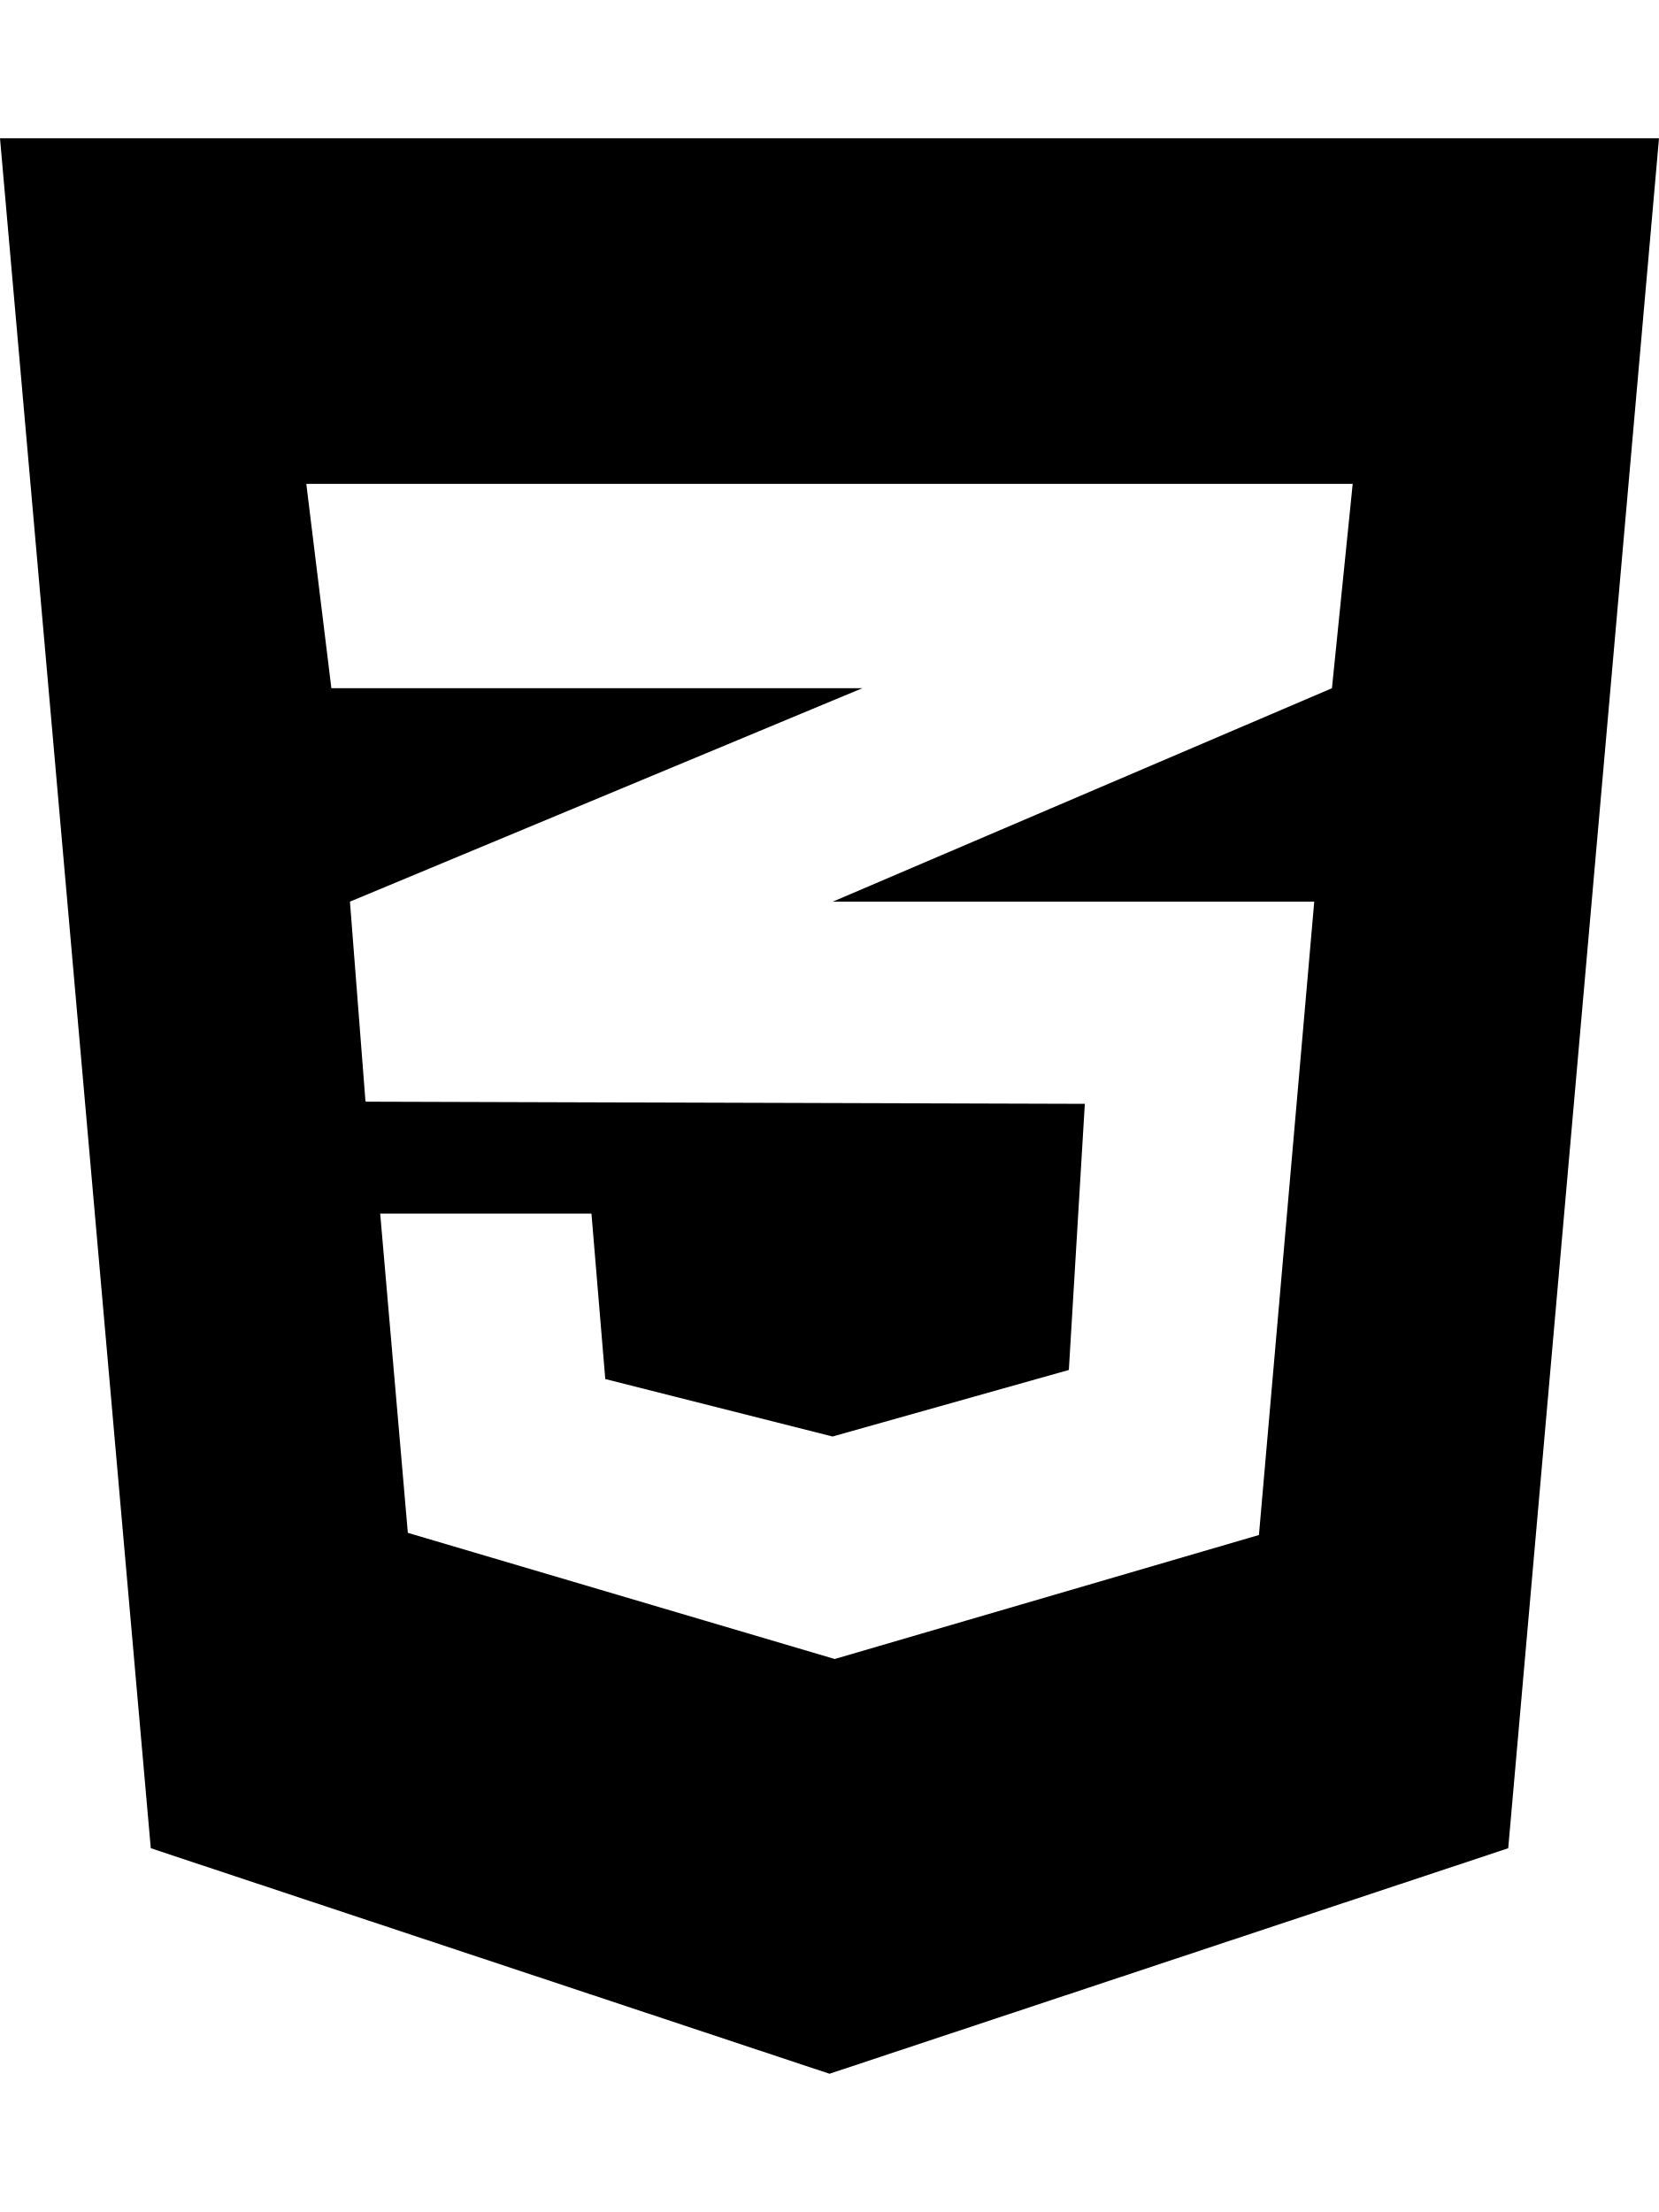
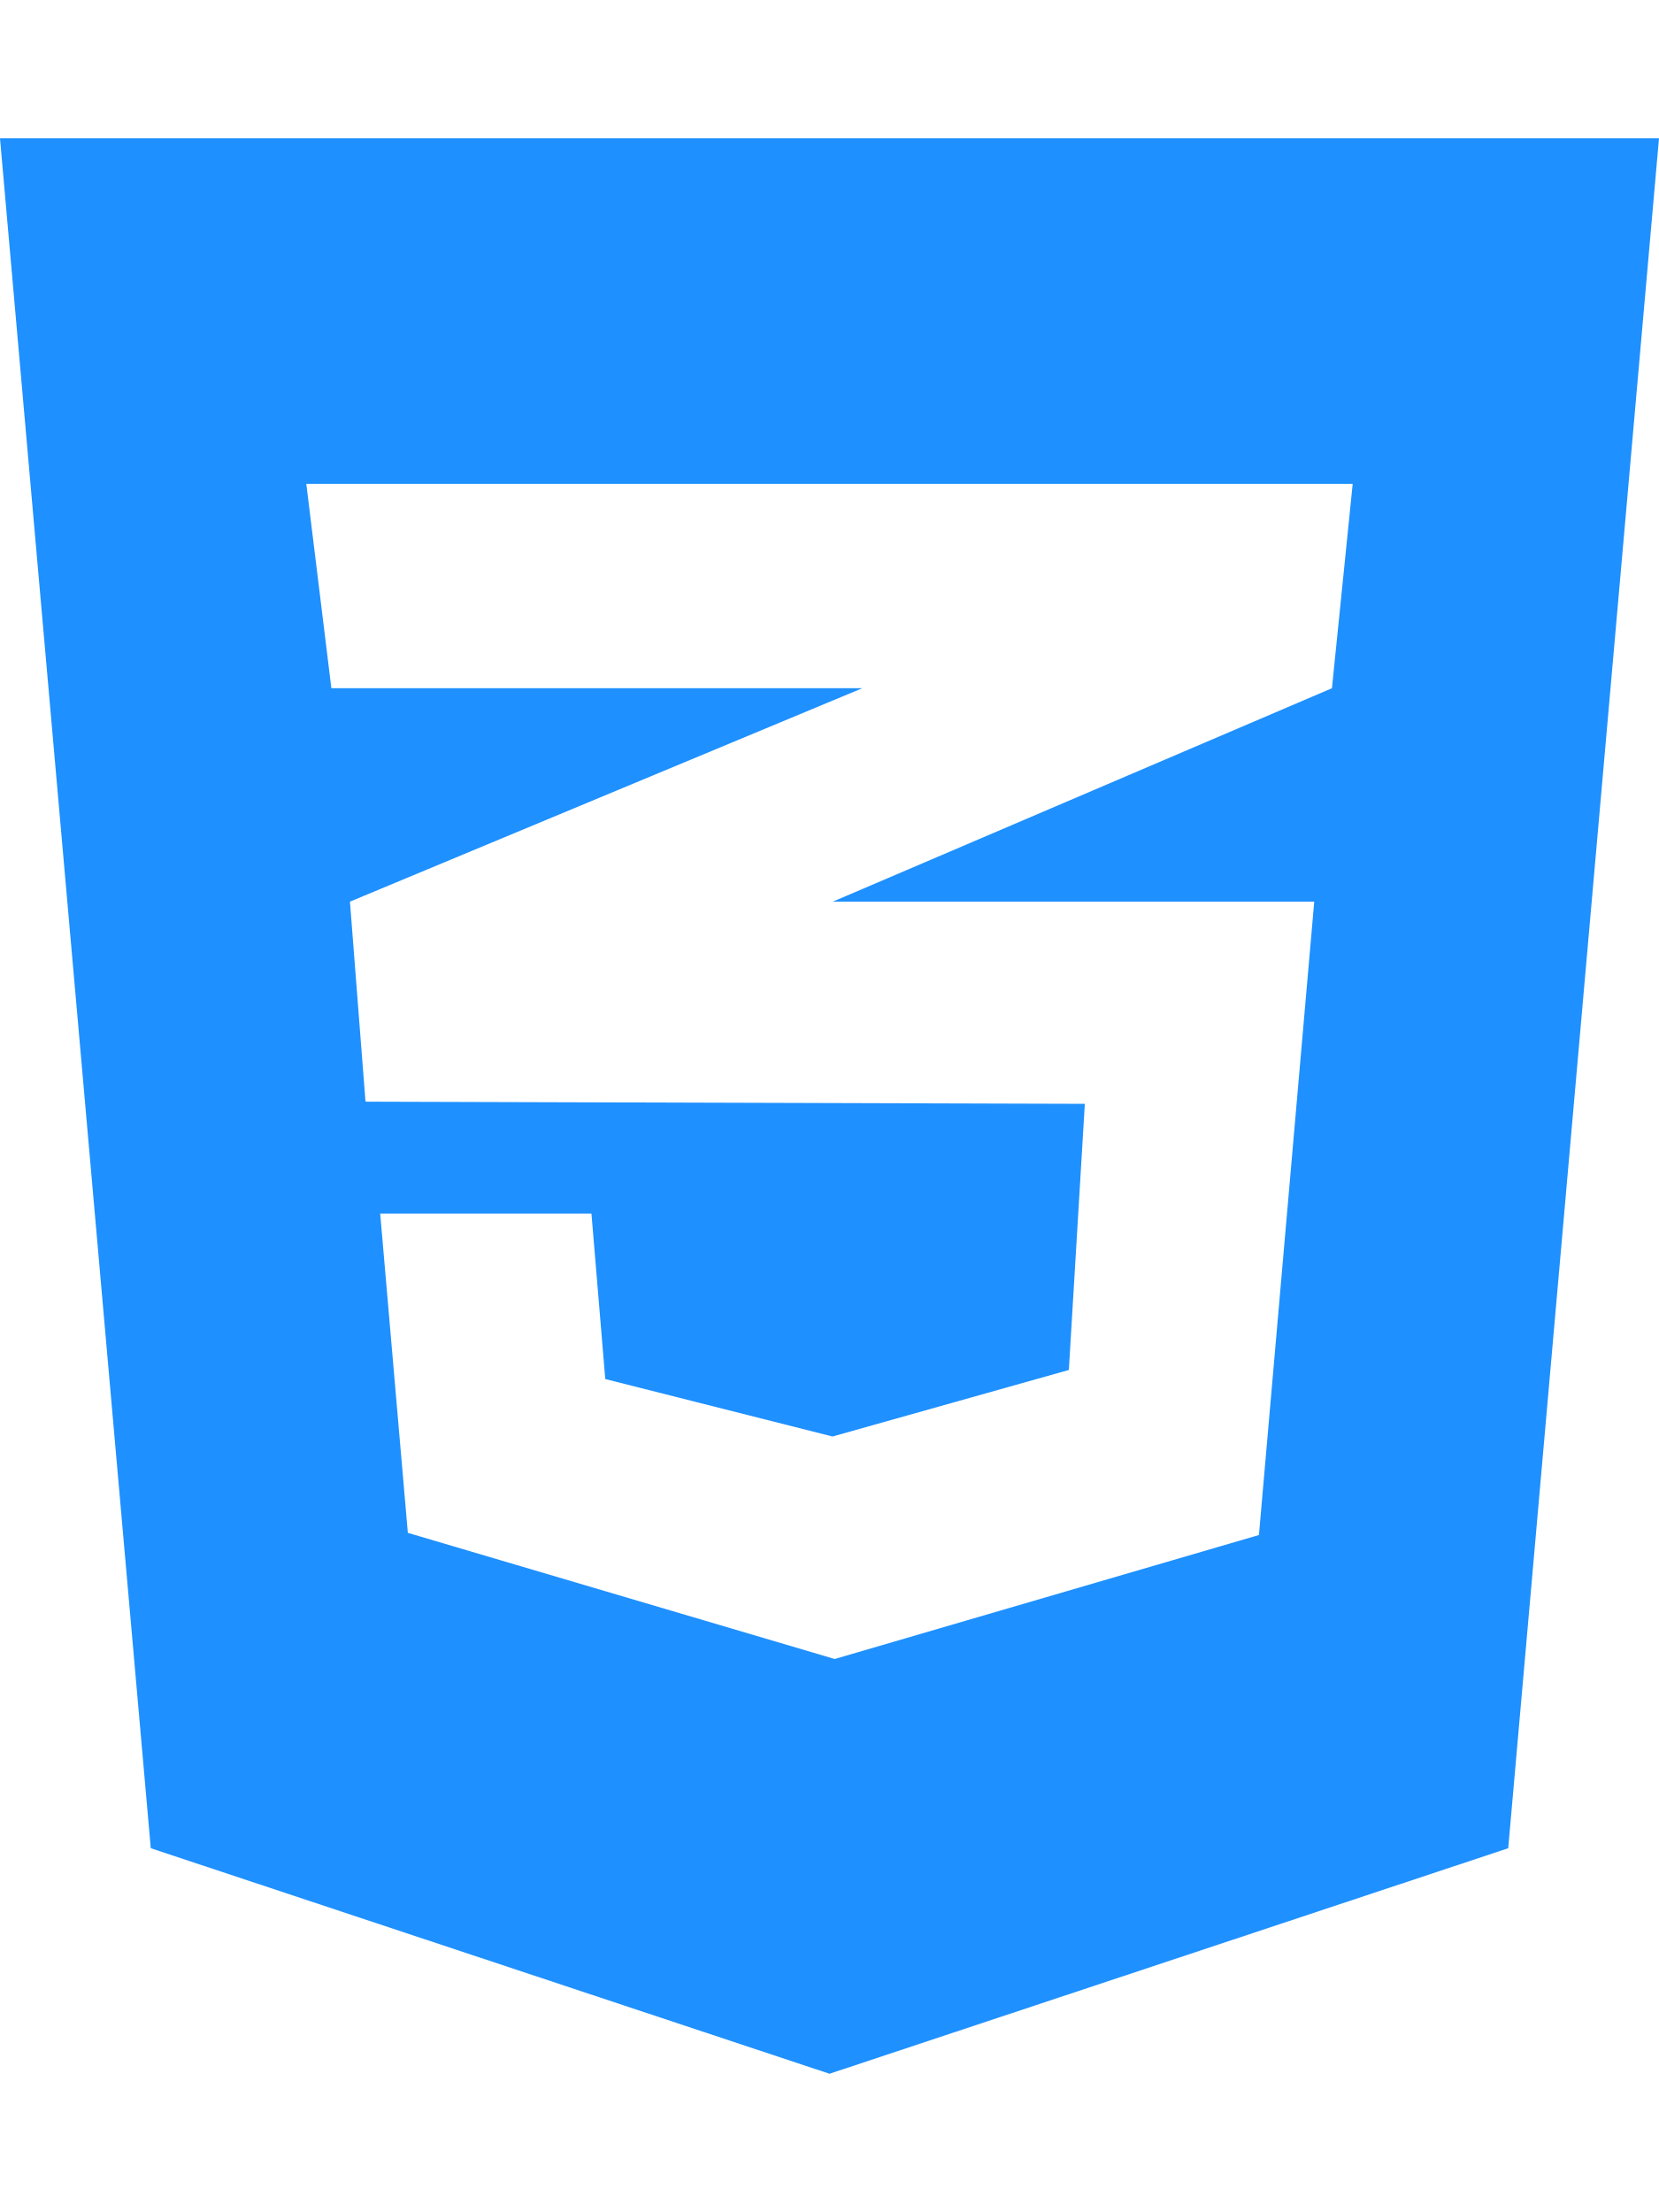
<svg xmlns="http://www.w3.org/2000/svg" aria-hidden="true" focusable="false" data-prefix="fab" data-icon="css3-alt" class="svg-inline--fa fa-css3-alt fa-w-12" role="img" viewBox="0 0 384 512">
-   <path fill="currentColor" d="M0 32l34.9 395.8L192 480l157.1-52.2L384 32H0zm313.1 80l-4.8 47.3L193 208.6l-.3.1h111.5l-12.8 146.6-98.2 28.7-98.8-29.2-6.4-73.9h48.9l3.2 38.3 52.6 13.3 54.7-15.4 3.7-61.6-166.3-.5v-.1l-.2.1-3.6-46.3L193.1 162l6.5-2.7H76.7L70.9 112h242.2z" />
+   <path fill="#1e90ff" d="M0 32l34.9 395.8L192 480l157.1-52.2L384 32H0zm313.1 80l-4.8 47.3L193 208.6l-.3.1h111.5l-12.8 146.6-98.2 28.7-98.8-29.2-6.4-73.9h48.9l3.2 38.3 52.6 13.3 54.7-15.4 3.7-61.6-166.3-.5v-.1l-.2.1-3.6-46.3L193.1 162l6.5-2.7H76.7L70.9 112h242.2z" />
</svg>
